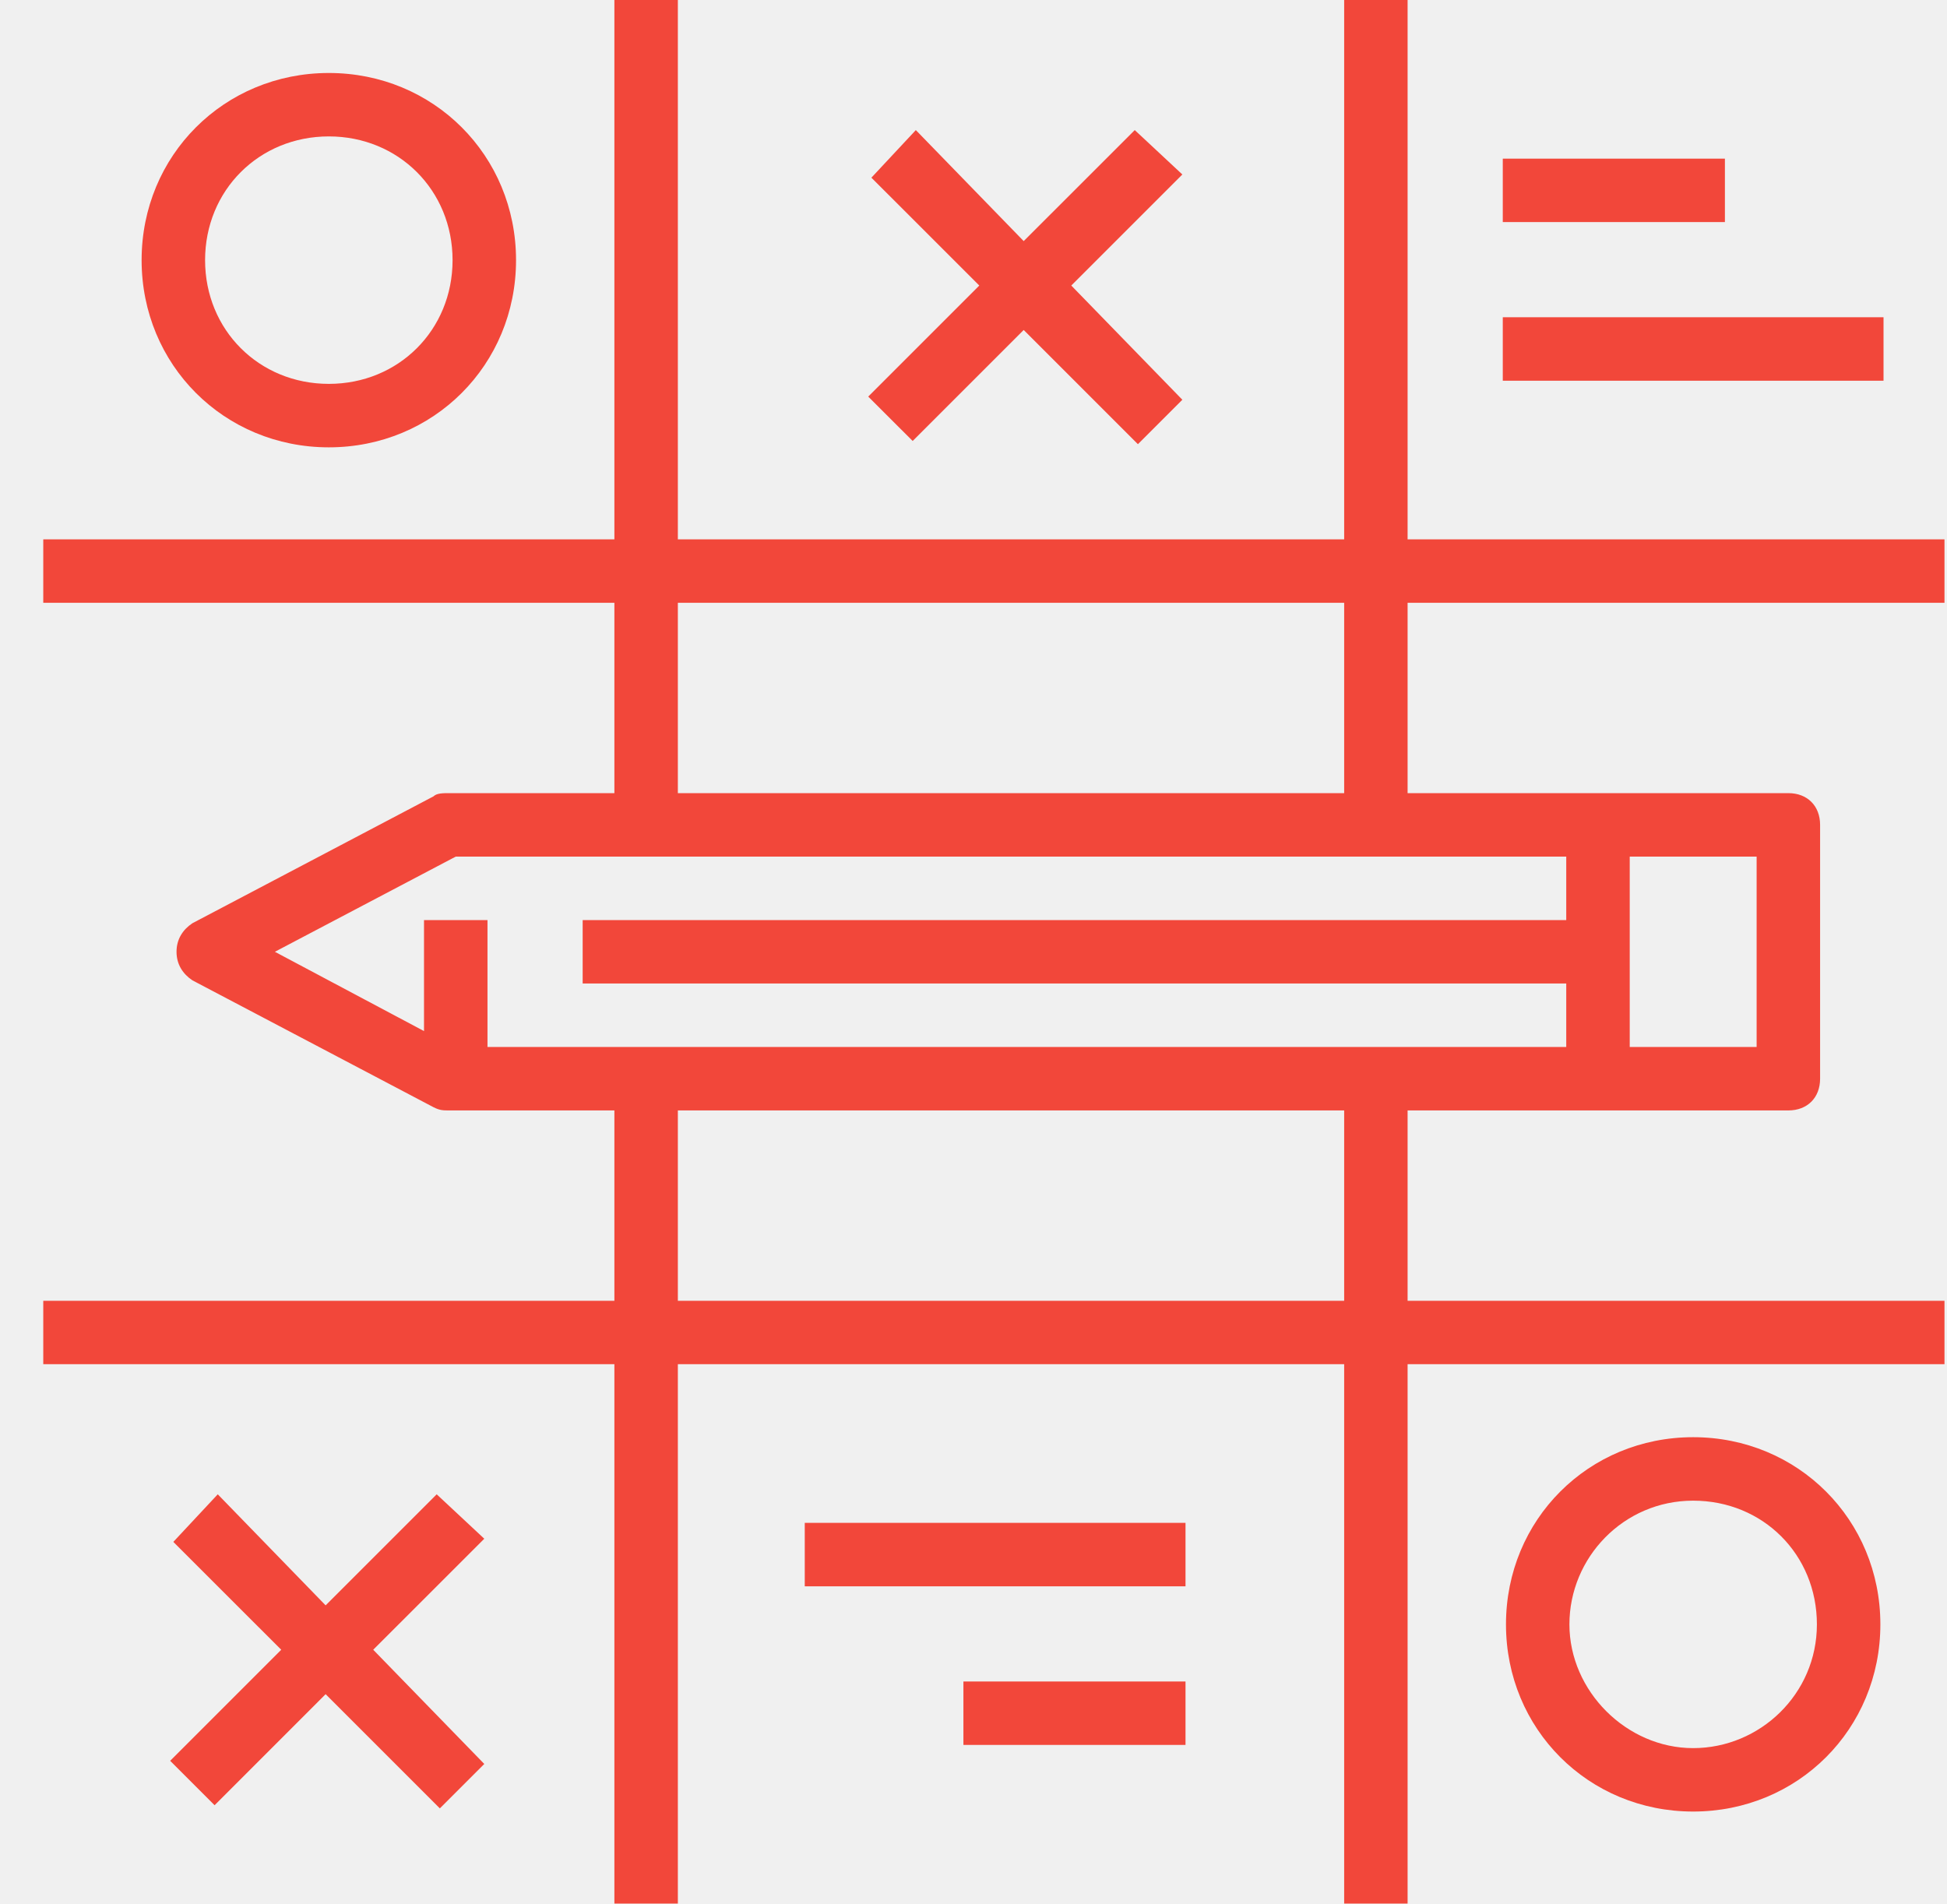
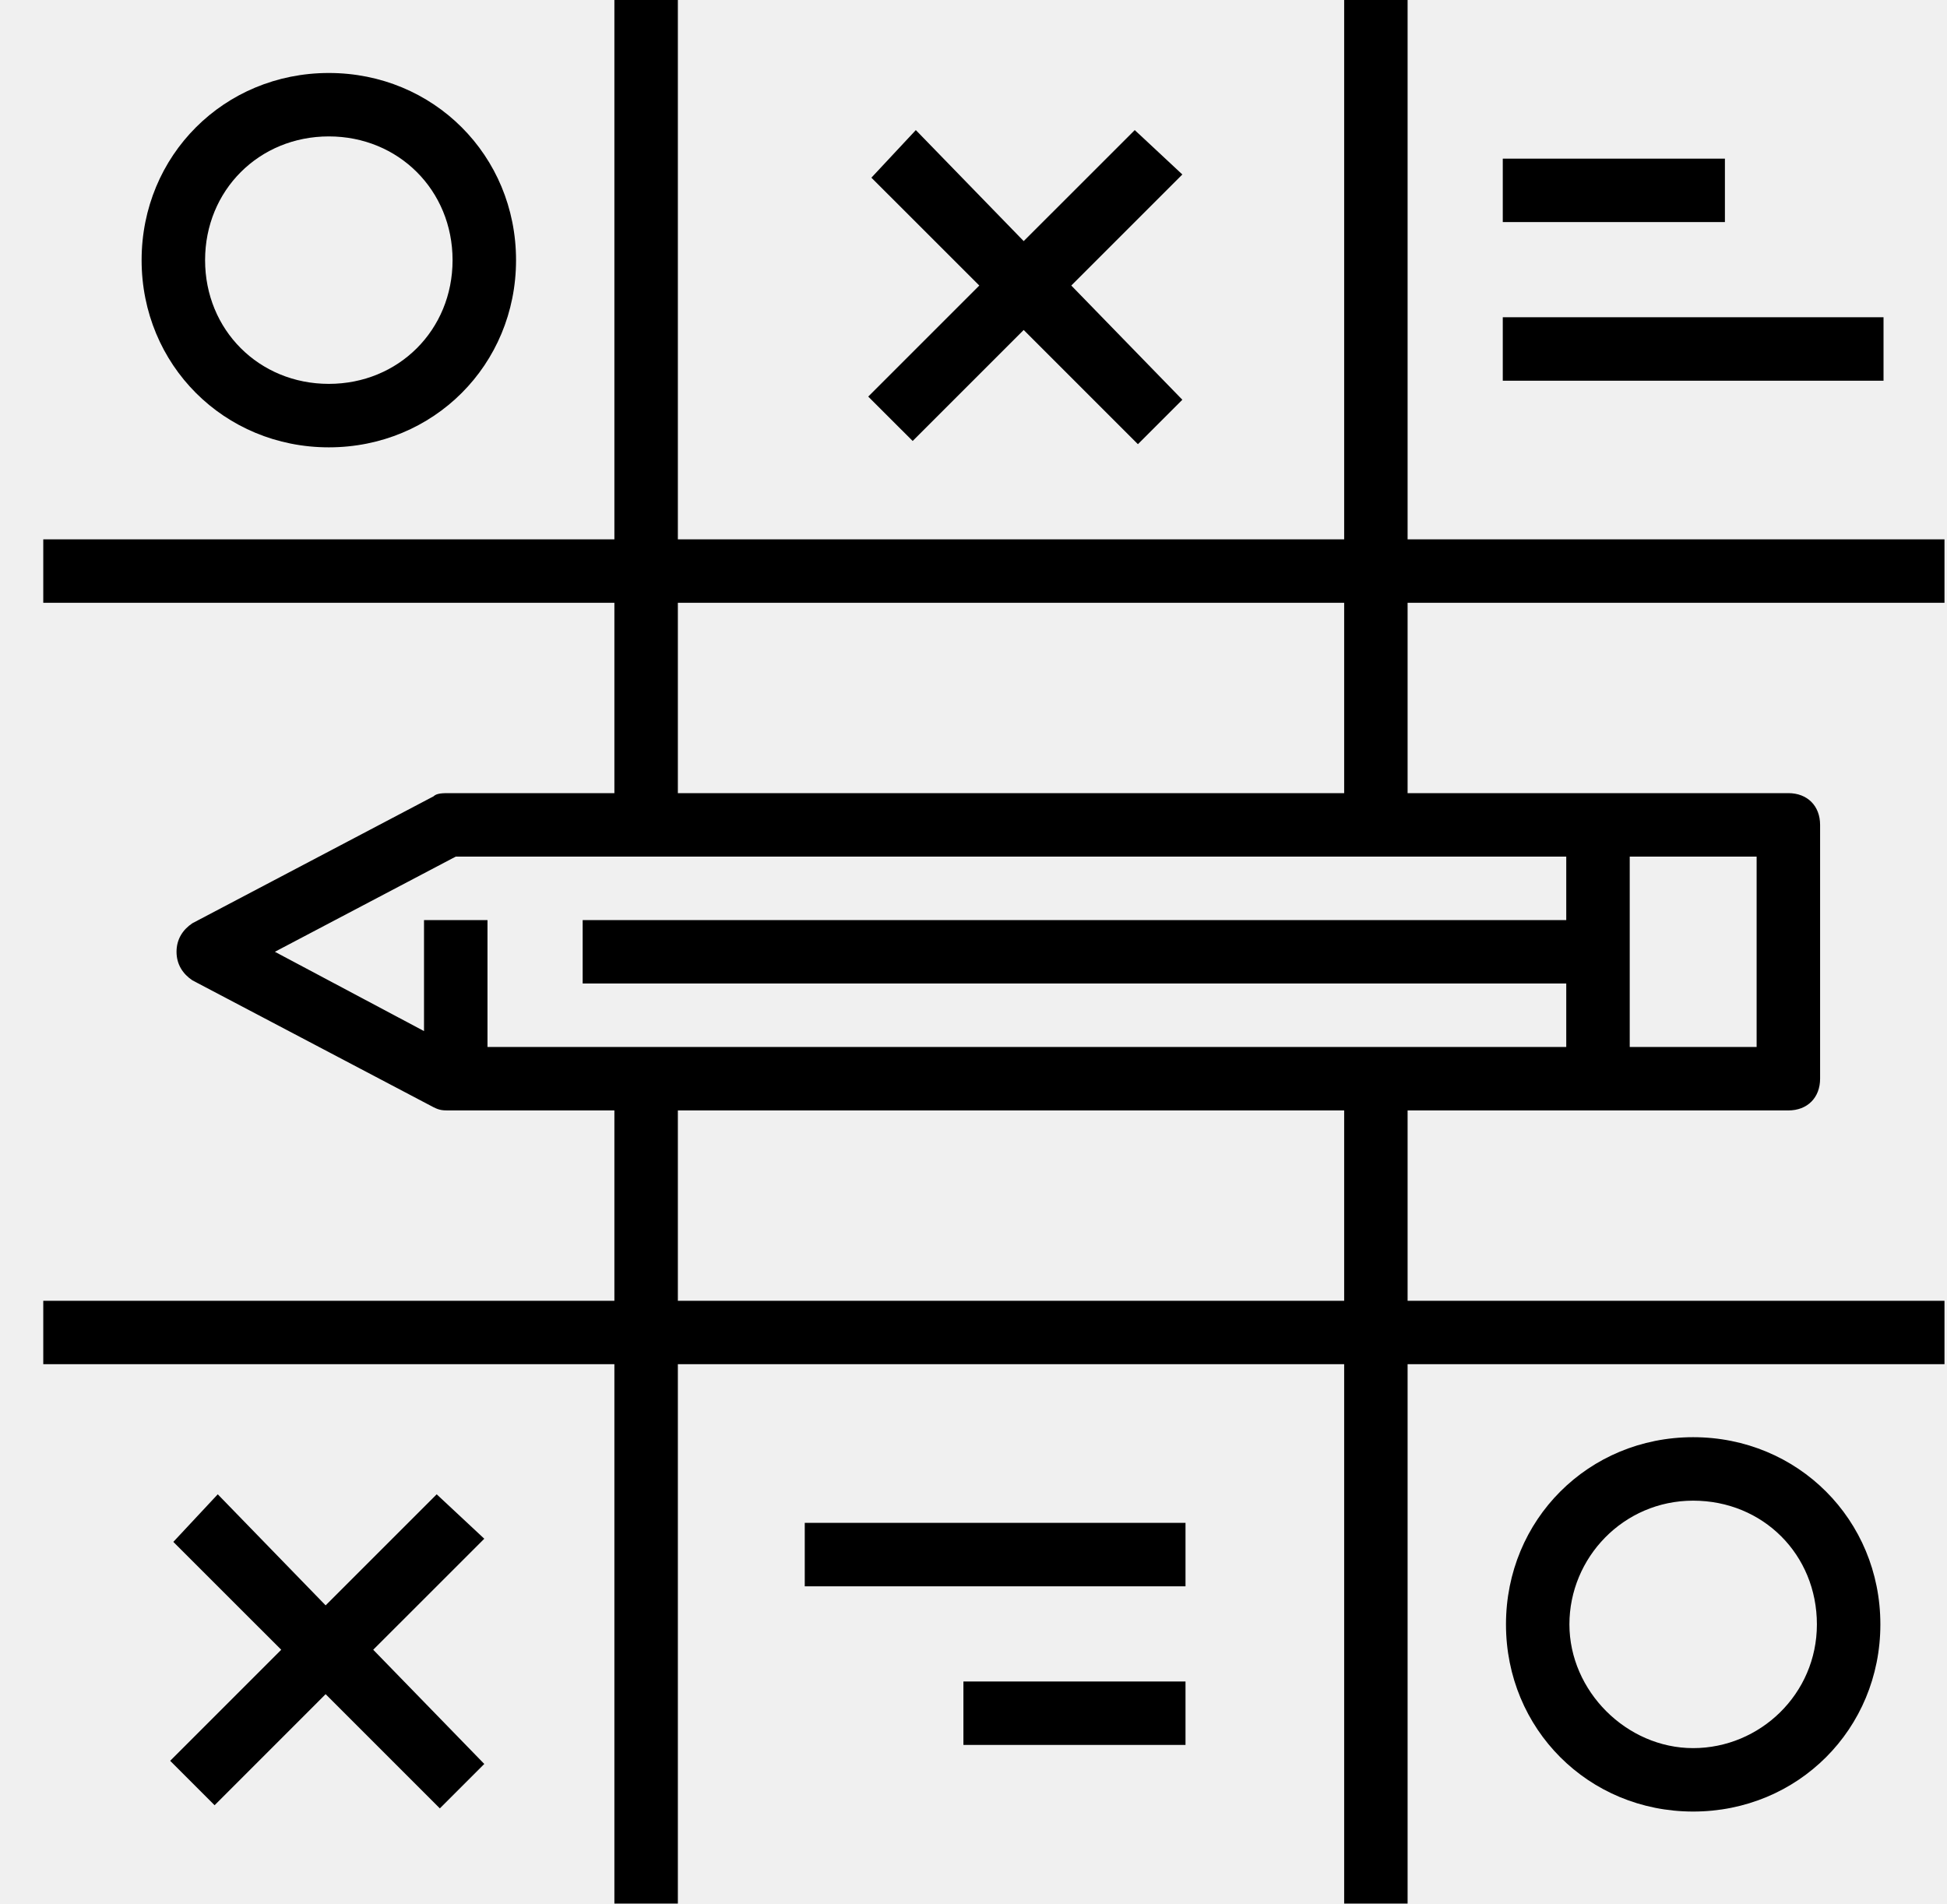
- <svg xmlns="http://www.w3.org/2000/svg" width="45" height="44" viewBox="0 0 45 44" fill="none">
+ <svg xmlns="http://www.w3.org/2000/svg" width="45" height="44" viewBox="0 0 45 44">
  <g clip-path="url(#clip0)">
-     <path d="M45 13.933V12.467H32.533V0H31.067V12.467H15.667V0H14.2V12.467H1V13.933H14.2V18.333H10.387C10.24 18.333 10.093 18.333 10.02 18.407L4.447 21.34C4.227 21.487 4.08 21.707 4.08 22C4.08 22.293 4.227 22.513 4.447 22.66L10.02 25.593C10.167 25.667 10.24 25.667 10.387 25.667H14.2V30.067H1V31.533H14.2V44H15.667V31.533H31.067V44H32.533V31.533H45V30.067H32.533V25.667H41.333C41.773 25.667 42.067 25.373 42.067 24.933V19.067C42.067 18.627 41.773 18.333 41.333 18.333H32.533V13.933H45ZM10.533 19.8H36.2V21.267H13.467V22.733H36.2V24.2H11.267V21.267H9.8V23.833L6.353 22L10.533 19.8ZM31.067 30.067H15.667V25.667H31.067V30.067ZM40.6 24.2H37.667V19.8H40.6V24.2ZM31.067 18.333H15.667V13.933H31.067V18.333Z" fill="#F2473A" />
-     <path d="M39.133 33.22C36.713 33.22 34.807 35.127 34.807 37.547C34.807 39.967 36.713 41.873 39.133 41.873C41.553 41.873 43.46 39.967 43.46 37.547C43.46 35.127 41.553 33.22 39.133 33.22ZM39.133 40.407C37.593 40.407 36.273 39.087 36.273 37.547C36.273 36.007 37.52 34.687 39.133 34.687C40.747 34.687 41.993 35.933 41.993 37.547C41.993 39.16 40.673 40.407 39.133 40.407Z" fill="#F2473A" />
-     <path d="M21.094 10.193L23.66 7.627L26.3 10.267L27.327 9.24L24.76 6.6L27.327 4.033L26.227 3.007L23.66 5.573L21.167 3.007L20.14 4.107L22.634 6.6L20.067 9.167L21.094 10.193Z" fill="#F2473A" />
-     <path d="M11.193 35.567L10.093 34.54L7.526 37.107L5.033 34.54L4.006 35.64L6.5 38.133L3.933 40.7L4.96 41.727L7.526 39.16L10.166 41.8L11.193 40.773L8.626 38.133L11.193 35.567Z" fill="#F2473A" />
-     <path d="M39.867 3.667H34.733V5.133H39.867V3.667Z" fill="#F2473A" />
-     <path d="M43.533 7.333H34.733V8.8H43.533V7.333Z" fill="#F2473A" />
-     <path d="M27.4 38.867H22.267V40.333H27.4V38.867Z" fill="#F2473A" />
-     <path d="M27.4 35.2H18.6V36.667H27.4V35.2Z" fill="#F2473A" />
-     <path d="M7.6 10.34C10.02 10.34 11.927 8.433 11.927 6.013C11.927 3.593 10.02 1.687 7.6 1.687C5.18 1.687 3.273 3.593 3.273 6.013C3.273 8.433 5.18 10.34 7.6 10.34ZM7.6 3.153C9.213 3.153 10.46 4.4 10.46 6.013C10.46 7.627 9.213 8.873 7.6 8.873C5.987 8.873 4.74 7.627 4.74 6.013C4.74 4.4 5.987 3.153 7.6 3.153Z" fill="#F2473A" />
+     <path d="M45 13.933V12.467H32.533V0H31.067V12.467H15.667V0H14.2V12.467H1V13.933H14.2V18.333H10.387C10.24 18.333 10.093 18.333 10.02 18.407L4.447 21.34C4.227 21.487 4.08 21.707 4.08 22C4.08 22.293 4.227 22.513 4.447 22.66L10.02 25.593C10.167 25.667 10.24 25.667 10.387 25.667H14.2V30.067H1V31.533H14.2V44H15.667V31.533H31.067V44H32.533V31.533H45V30.067H32.533V25.667H41.333C41.773 25.667 42.067 25.373 42.067 24.933V19.067C42.067 18.627 41.773 18.333 41.333 18.333H32.533V13.933H45ZM10.533 19.8H36.2V21.267H13.467V22.733H36.2V24.2H11.267V21.267H9.8V23.833L6.353 22L10.533 19.8ZM31.067 30.067H15.667V25.667H31.067V30.067ZM40.6 24.2H37.667V19.8H40.6V24.2ZM31.067 18.333H15.667V13.933H31.067V18.333Z" />
+     <path d="M39.133 33.22C36.713 33.22 34.807 35.127 34.807 37.547C34.807 39.967 36.713 41.873 39.133 41.873C41.553 41.873 43.46 39.967 43.46 37.547C43.46 35.127 41.553 33.22 39.133 33.22ZM39.133 40.407C37.593 40.407 36.273 39.087 36.273 37.547C36.273 36.007 37.52 34.687 39.133 34.687C40.747 34.687 41.993 35.933 41.993 37.547C41.993 39.16 40.673 40.407 39.133 40.407Z" />
+     <path d="M21.094 10.193L23.66 7.627L26.3 10.267L27.327 9.24L24.76 6.6L27.327 4.033L26.227 3.007L23.66 5.573L21.167 3.007L20.14 4.107L22.634 6.6L20.067 9.167L21.094 10.193Z" />
+     <path d="M11.193 35.567L10.093 34.54L7.526 37.107L5.033 34.54L4.006 35.64L6.5 38.133L3.933 40.7L4.96 41.727L7.526 39.16L10.166 41.8L11.193 40.773L8.626 38.133L11.193 35.567Z" />
+     <path d="M39.867 3.667H34.733V5.133H39.867V3.667Z" />
+     <path d="M43.533 7.333H34.733V8.8H43.533V7.333Z" />
+     <path d="M27.4 38.867H22.267V40.333H27.4V38.867Z" />
+     <path d="M27.4 35.2H18.6V36.667H27.4V35.2Z" />
+     <path d="M7.6 10.34C10.02 10.34 11.927 8.433 11.927 6.013C11.927 3.593 10.02 1.687 7.6 1.687C5.18 1.687 3.273 3.593 3.273 6.013C3.273 8.433 5.18 10.34 7.6 10.34ZM7.6 3.153C9.213 3.153 10.46 4.4 10.46 6.013C10.46 7.627 9.213 8.873 7.6 8.873C5.987 8.873 4.74 7.627 4.74 6.013C4.74 4.4 5.987 3.153 7.6 3.153Z" />
  </g>
  <defs>
    <clipPath id="clip0">
-       <rect width="44" height="44" fill="white" transform="translate(0.941895)" />
+       <rect width="44" height="44" transform="translate(0.941895)" />
    </clipPath>
  </defs>
</svg>
